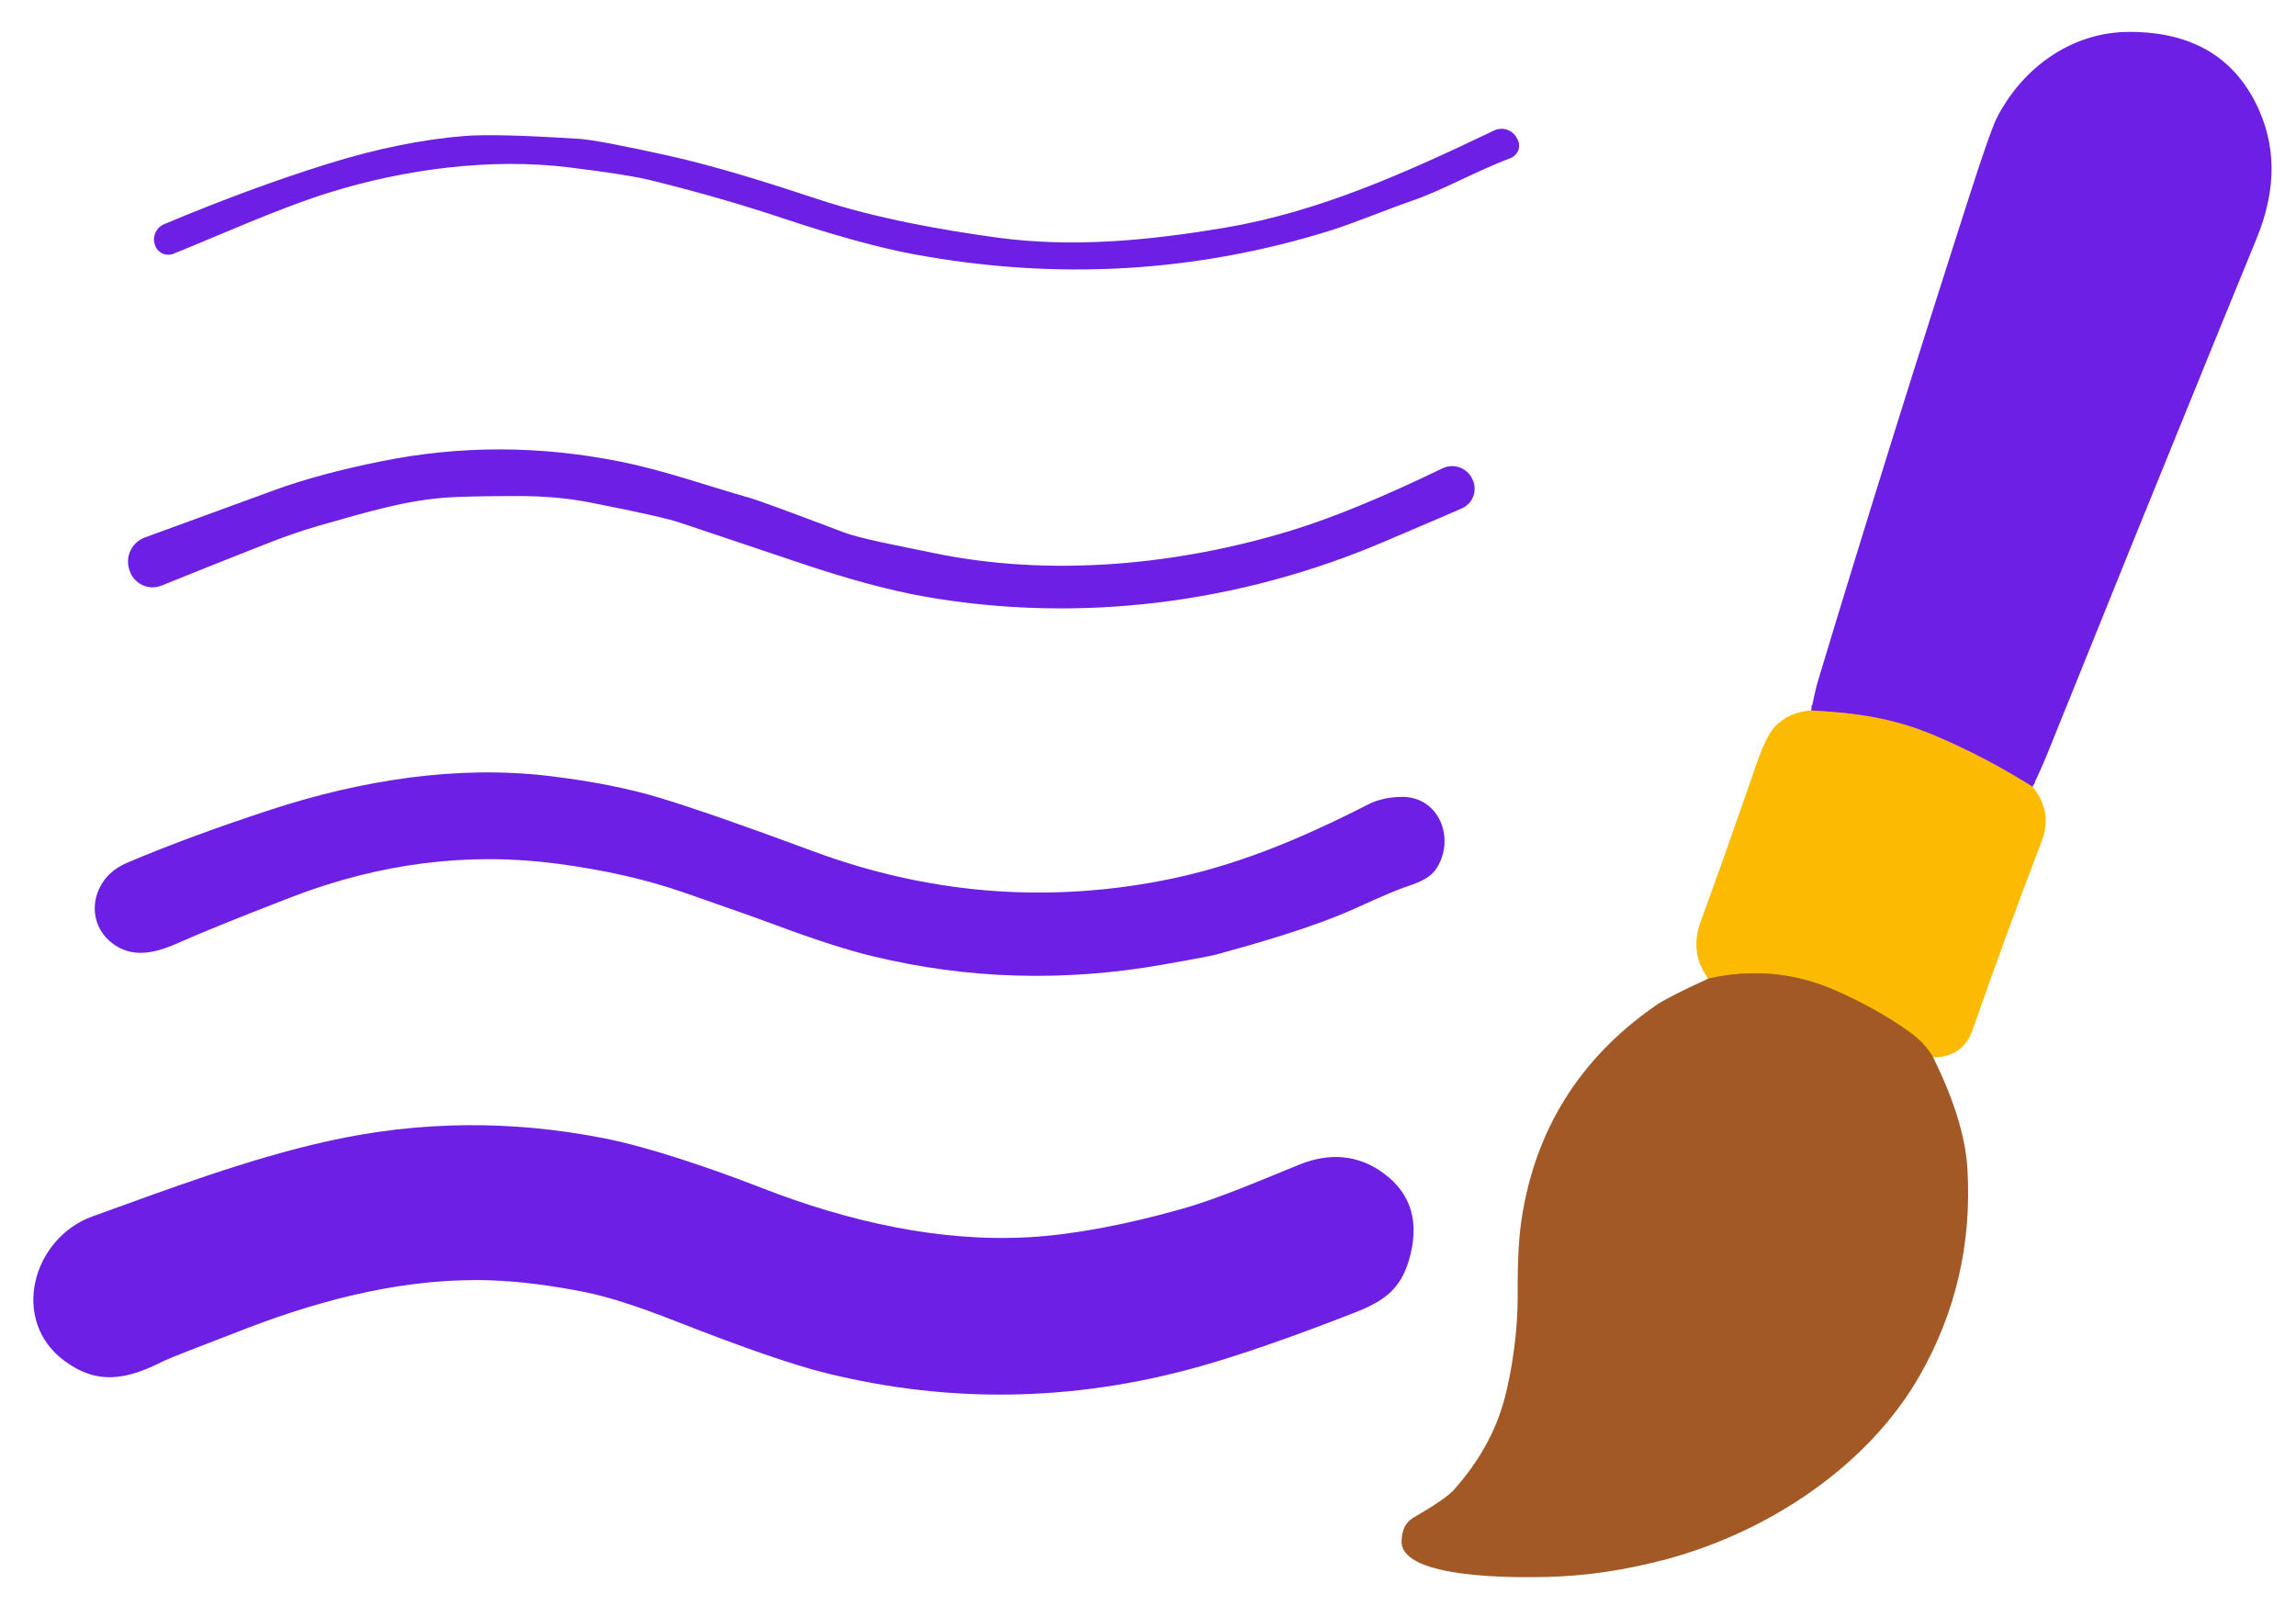
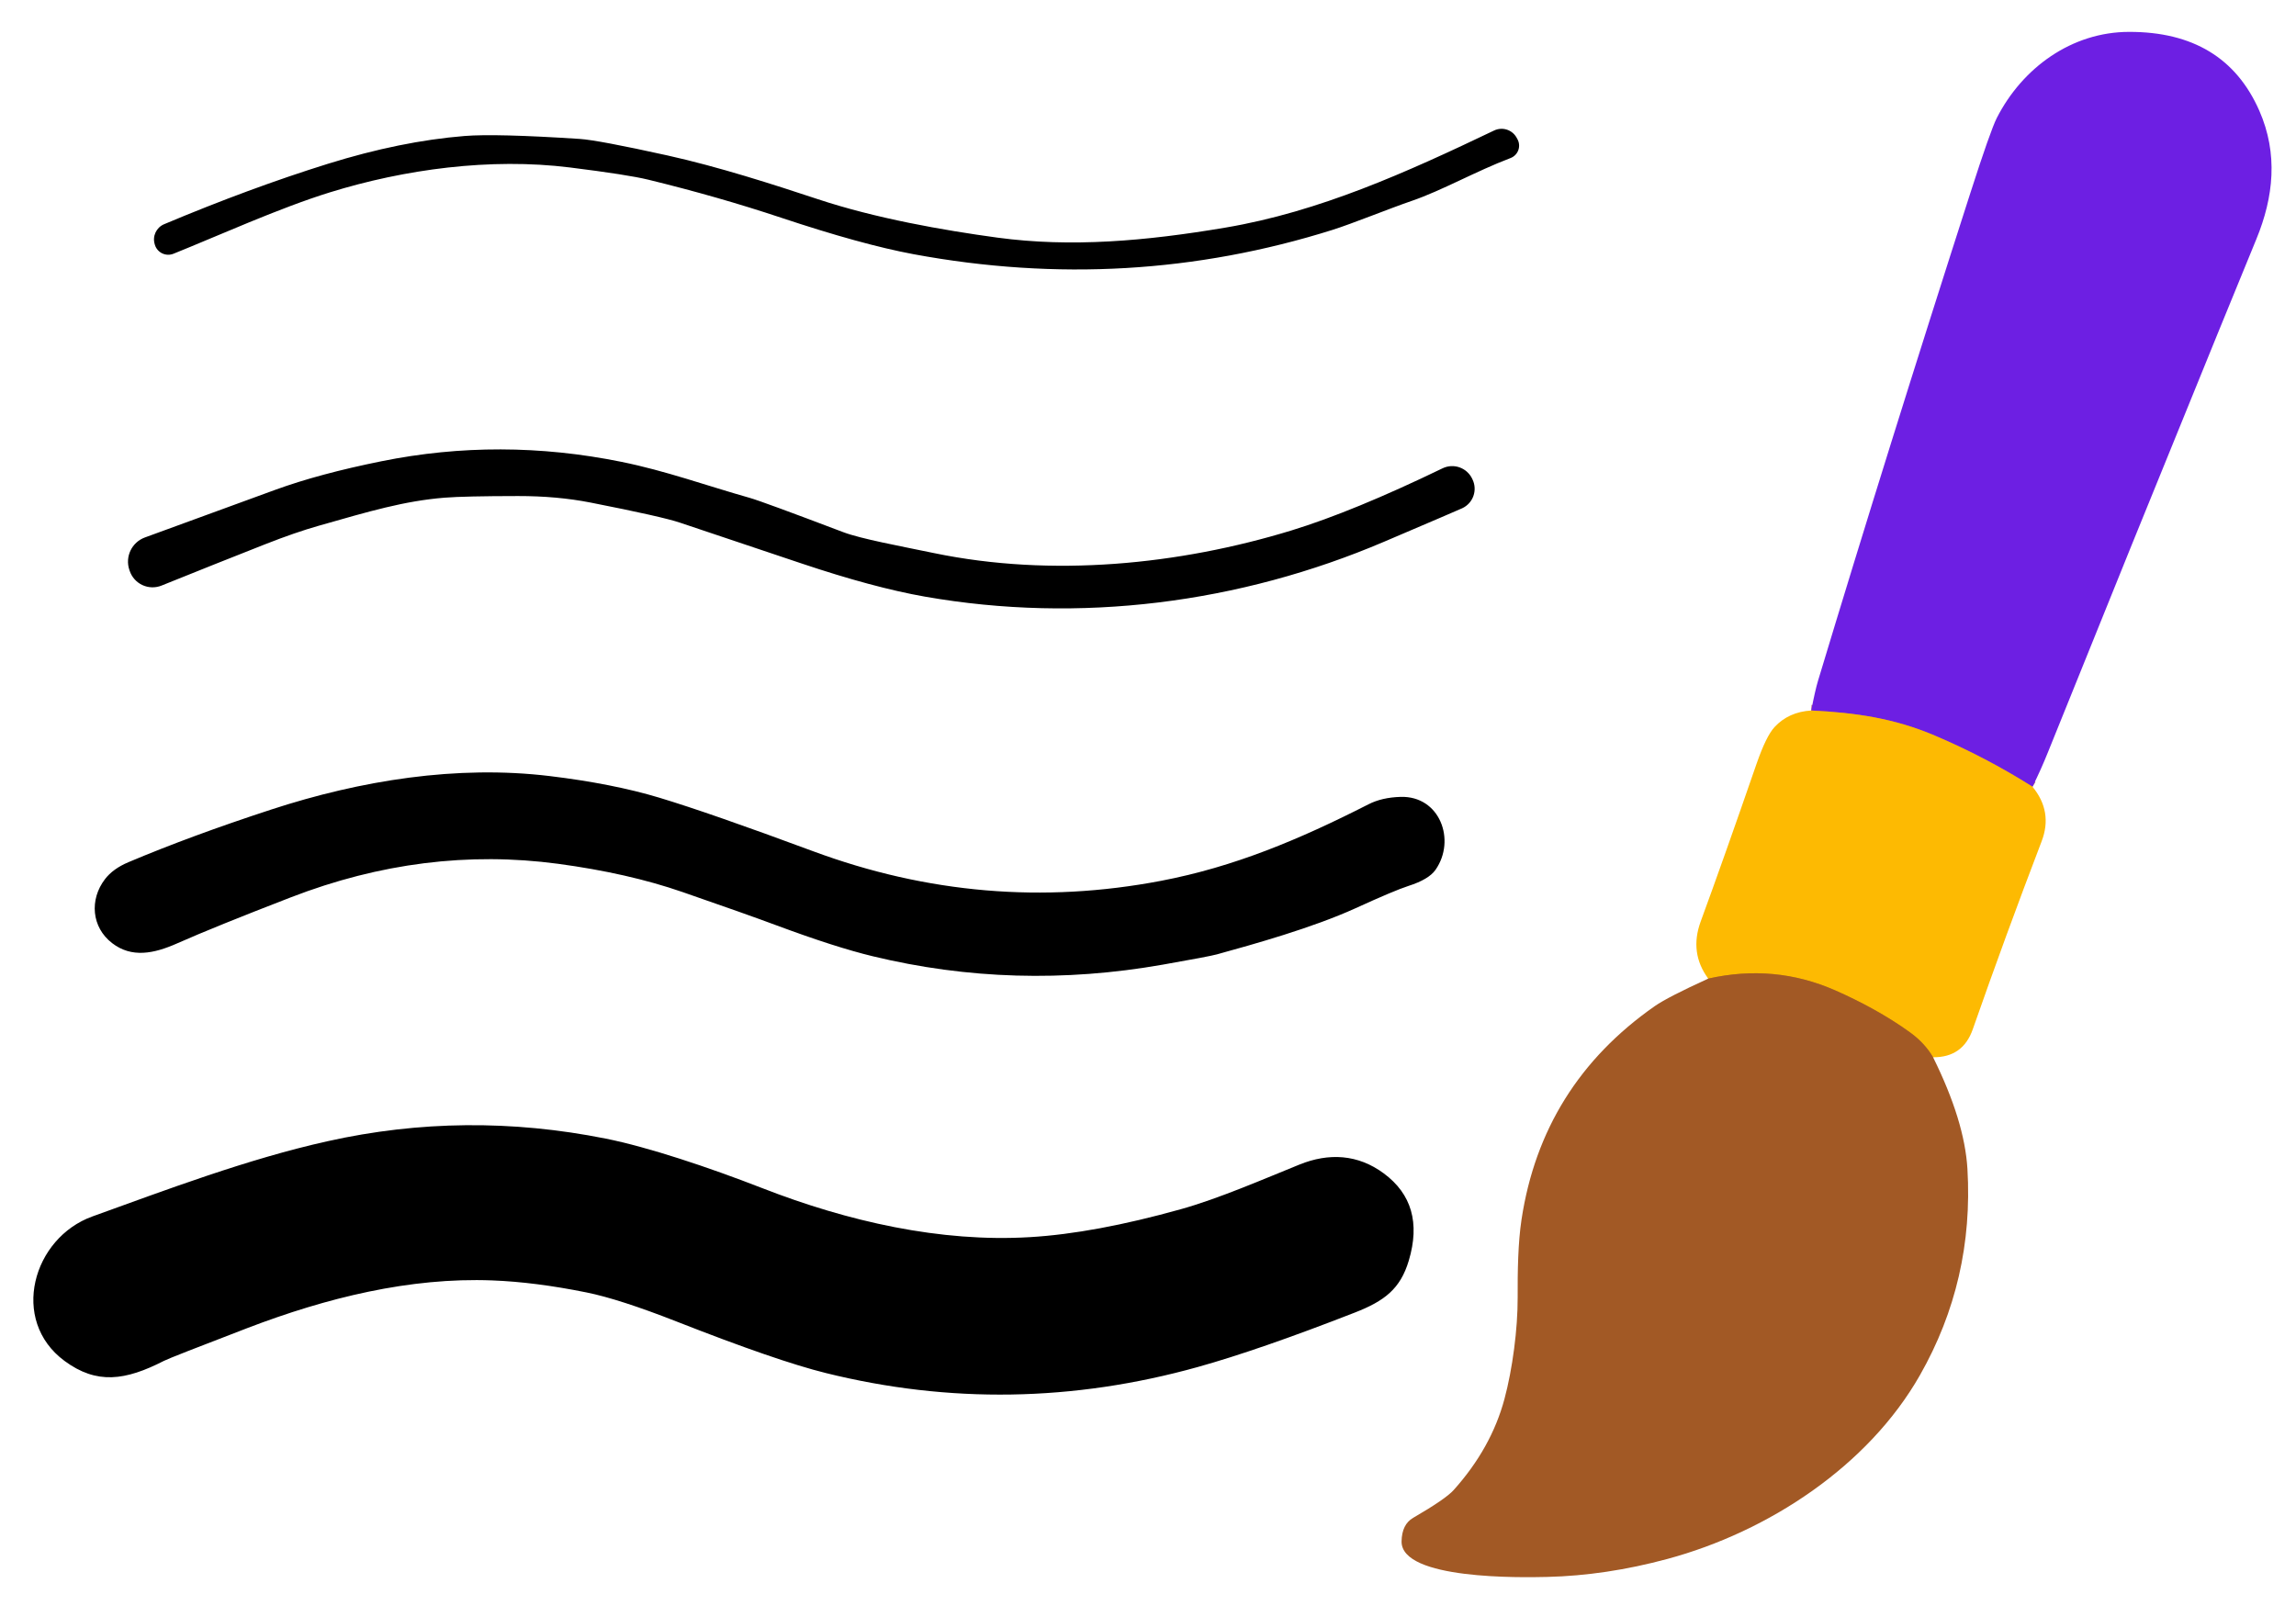
<svg xmlns="http://www.w3.org/2000/svg" version="1.1" viewBox="0.00 0.00 409.00 288.00">
  <g stroke-width="2.00" fill="none" stroke-linecap="butt">
    <path stroke="#b56d73" vector-effect="non-scaling-stroke" d="   M 362.06 140.17   Q 353.75 134.92 344.69 131.07   C 337.39 127.96 330.52 126.98 322.65 126.59" />
    <path stroke="#d08a14" vector-effect="non-scaling-stroke" d="   M 344.35 188.37   Q 342.89 185.87 340.30 183.98   C 336.17 180.97 331.31 178.38 326.91 176.45   Q 316.10 171.70 304.30 174.36" />
  </g>
  <path fill="#6d1fe3" d="   M 362.06 140.17   Q 353.75 134.92 344.69 131.07   C 337.39 127.96 330.52 126.98 322.65 126.59   Q 323.33 123.04 323.85 121.31   Q 336.34 79.92 350.99 34.39   Q 354.59 23.20 355.70 21.02   C 360.27 12.06 369.06 5.69 379.27 5.68   Q 396.27 5.65 402.46 19.71   C 405.84 27.41 405.02 35.11 401.94 42.60   Q 398.48 51.01 395.20 59.06   Q 379.52 97.49 364.79 134.08   Q 363.62 137.01 362.06 140.17   Z" />
-   <path fill="#6d1fe3" d="   M 270.13 24.47   L 270.29 24.76   A 2.37 2.37 0.0 0 1 269.08 28.16   C 262.96 30.48 256.83 33.96 251.54 35.77   C 247.45 37.17 240.92 39.84 237.36 40.96   Q 201.01 52.39 162.73 45.29   Q 153.46 43.56 139.09 38.77   Q 127.92 35.05 115.51 32.02   Q 111.87 31.13 101.54 29.84   C 87.34 28.07 72.04 30.16 58.77 34.27   C 49.73 37.07 38.84 42.02 30.90 45.21   A 2.49 2.49 0.0 0 1 27.60 43.65   L 27.57 43.54   A 2.94 2.93 -20.2 0 1 29.23 39.95   Q 44.54 33.51 58.42 29.18   Q 71.37 25.15 82.75 24.23   Q 88.32 23.78 103.25 24.75   Q 106.57 24.97 118.92 27.70   C 127.94 29.70 137.79 32.87 145.63 35.47   C 155.95 38.90 167.98 41.02 177.69 42.34   C 190.79 44.11 204.07 42.96 218.31 40.55   C 235.05 37.72 250.59 30.70 266.16 23.25   A 3.07 3.06 -27.9 0 1 270.13 24.47   Z" />
-   <path fill="#6d1fe3" d="   M 23.10 101.70   L 23.04 101.53   A 4.59 4.59 0.0 0 1 25.81 95.76   Q 33.35 92.98 49.01 87.28   Q 56.85 84.42 67.95 82.18   Q 89.08 77.91 110.67 82.28   C 118.58 83.88 125.79 86.51 133.57 88.71   Q 135.76 89.33 150.20 94.81   C 153.35 96.01 160.49 97.32 166.41 98.55   C 187.35 102.89 210.02 100.64 230.05 94.51   Q 241.05 91.14 256.97 83.44   A 3.95 3.94 64.2 0 1 262.24 85.28   L 262.31 85.43   A 3.82 3.82 0.0 0 1 260.48 90.55   Q 259.55 90.98 246.58 96.51   C 220.84 107.50 192.33 111.14 164.75 106.30   Q 155.59 104.69 142.78 100.39   Q 122.69 93.65 121.15 93.13   Q 118.01 92.06 105.19 89.54   Q 99.23 88.37 92.26 88.38   Q 82.78 88.39 79.21 88.67   C 72.01 89.25 65.80 91.10 56.82 93.66   Q 52.64 94.84 47.18 96.99   Q 38.32 100.48 28.78 104.33   A 4.30 4.29 69.8 0 1 23.10 101.70   Z" />
+   <path fill="currentColor" d="   M 270.13 24.47   L 270.29 24.76   A 2.37 2.37 0.0 0 1 269.08 28.16   C 262.96 30.48 256.83 33.96 251.54 35.77   C 247.45 37.17 240.92 39.84 237.36 40.96   Q 201.01 52.39 162.73 45.29   Q 153.46 43.56 139.09 38.77   Q 127.92 35.05 115.51 32.02   Q 111.87 31.13 101.54 29.84   C 87.34 28.07 72.04 30.16 58.77 34.27   C 49.73 37.07 38.84 42.02 30.90 45.21   A 2.49 2.49 0.0 0 1 27.60 43.65   L 27.57 43.54   A 2.94 2.93 -20.2 0 1 29.23 39.95   Q 44.54 33.51 58.42 29.18   Q 71.37 25.15 82.75 24.23   Q 88.32 23.78 103.25 24.75   Q 106.57 24.97 118.92 27.70   C 127.94 29.70 137.79 32.87 145.63 35.47   C 155.95 38.90 167.98 41.02 177.69 42.34   C 190.79 44.11 204.07 42.96 218.31 40.55   C 235.05 37.72 250.59 30.70 266.16 23.25   A 3.07 3.06 -27.9 0 1 270.13 24.47   Z" />
+   <path fill="currentColor" d="   M 23.10 101.70   L 23.04 101.53   A 4.59 4.59 0.0 0 1 25.81 95.76   Q 33.35 92.98 49.01 87.28   Q 56.85 84.42 67.95 82.18   Q 89.08 77.91 110.67 82.28   C 118.58 83.88 125.79 86.51 133.57 88.71   Q 135.76 89.33 150.20 94.81   C 153.35 96.01 160.49 97.32 166.41 98.55   C 187.35 102.89 210.02 100.64 230.05 94.51   Q 241.05 91.14 256.97 83.44   A 3.95 3.94 64.2 0 1 262.24 85.28   L 262.31 85.43   A 3.82 3.82 0.0 0 1 260.48 90.55   Q 259.55 90.98 246.58 96.51   C 220.84 107.50 192.33 111.14 164.75 106.30   Q 155.59 104.69 142.78 100.39   Q 122.69 93.65 121.15 93.13   Q 118.01 92.06 105.19 89.54   Q 99.23 88.37 92.26 88.38   Q 82.78 88.39 79.21 88.67   C 72.01 89.25 65.80 91.10 56.82 93.66   Q 52.64 94.84 47.18 96.99   Q 38.32 100.48 28.78 104.33   A 4.30 4.29 69.8 0 1 23.10 101.70   Z" />
  <path fill="#fdba02" d="   M 322.65 126.59   C 330.52 126.98 337.39 127.96 344.69 131.07   Q 353.75 134.92 362.06 140.17   Q 365.71 144.61 363.69 149.89   Q 357.31 166.56 351.42 183.39   Q 349.66 188.42 344.35 188.37   Q 342.89 185.87 340.30 183.98   C 336.17 180.97 331.31 178.38 326.91 176.45   Q 316.10 171.70 304.30 174.36   Q 300.91 169.77 302.95 164.19   Q 306.99 153.19 312.90 136.10   Q 314.61 131.17 316.10 129.55   Q 318.60 126.84 322.65 126.59   Z" />
-   <path fill="#6d1fe3" d="   M 18.70 156.64   Q 20.12 154.78 22.87 153.62   Q 33.99 148.92 48.27 144.25   C 64.27 139.02 81.43 136.28 97.92 138.27   Q 109.17 139.63 117.43 142.12   Q 126.45 144.84 144.83 151.66   Q 175.32 162.96 206.85 156.93   C 219.85 154.44 231.39 149.61 243.78 143.30   Q 246.16 142.08 249.48 141.98   C 256.49 141.76 259.41 149.68 255.72 154.97   Q 254.52 156.69 250.88 157.85   Q 248.45 158.63 241.49 161.81   C 233.79 165.32 223.16 168.28 216.77 170.04   Q 215.38 170.42 207.13 171.87   Q 180.79 176.51 155.45 170.37   Q 148.82 168.77 138.43 164.91   Q 133.07 162.91 121.57 158.93   Q 111.90 155.58 99.40 153.90   Q 75.54 150.71 51.83 159.87   Q 38.21 165.13 31.56 168.08   C 27.42 169.92 23.46 170.72 19.98 168.04   C 16.29 165.21 15.92 160.26 18.70 156.64   Z" />
+   <path fill="currentColor" d="   M 18.70 156.64   Q 20.12 154.78 22.87 153.62   Q 33.99 148.92 48.27 144.25   C 64.27 139.02 81.43 136.28 97.92 138.27   Q 109.17 139.63 117.43 142.12   Q 126.45 144.84 144.83 151.66   Q 175.32 162.96 206.85 156.93   C 219.85 154.44 231.39 149.61 243.78 143.30   Q 246.16 142.08 249.48 141.98   C 256.49 141.76 259.41 149.68 255.72 154.97   Q 254.52 156.69 250.88 157.85   Q 248.45 158.63 241.49 161.81   C 233.79 165.32 223.16 168.28 216.77 170.04   Q 215.38 170.42 207.13 171.87   Q 180.79 176.51 155.45 170.37   Q 148.82 168.77 138.43 164.91   Q 133.07 162.91 121.57 158.93   Q 111.90 155.58 99.40 153.90   Q 75.54 150.71 51.83 159.87   Q 38.21 165.13 31.56 168.08   C 27.42 169.92 23.46 170.72 19.98 168.04   C 16.29 165.21 15.92 160.26 18.70 156.64   Z" />
  <path fill="#a25925" d="   M 344.35 188.37   Q 349.96 199.69 350.47 208.26   Q 351.64 228.10 342.00 245.03   C 332.82 261.16 315.09 272.88 297.01 277.76   Q 286.08 280.71 275.62 280.96   C 271.08 281.07 249.56 281.49 249.67 274.62   Q 249.72 271.61 251.72 270.44   Q 257.53 267.07 258.95 265.48   Q 265.65 258.01 268.00 249.25   C 269.43 243.93 270.37 236.78 270.35 231.17   C 270.33 226.51 270.41 221.43 271.04 217.27   Q 274.68 193.31 294.76 179.27   Q 297.10 177.64 304.30 174.36   Q 316.10 171.70 326.91 176.45   C 331.31 178.38 336.17 180.97 340.30 183.98   Q 342.89 185.87 344.35 188.37   Z" />
-   <path fill="#6d1fe3" d="   M 11.49 242.47   C 1.69 235.23 5.82 220.56 16.47 216.73   C 29.40 212.07 44.08 206.50 58.35 203.33   Q 82.85 197.86 107.88 202.86   C 115.48 204.38 126.20 207.96 135.76 211.68   C 151.02 217.63 167.53 221.38 183.48 220.42   Q 194.99 219.74 210.36 215.44   C 217.12 213.55 225.18 210.04 231.48 207.49   C 236.71 205.37 241.90 205.65 246.50 209.06   Q 253.95 214.57 250.96 224.59   C 249.45 229.66 246.61 231.80 241.34 233.86   Q 224.30 240.51 213.33 243.57   Q 180.10 252.82 147.10 244.63   Q 138.41 242.48 120.46 235.43   Q 110.31 231.45 104.47 230.27   Q 95.32 228.42 87.69 228.13   C 73.01 227.56 58.16 231.23 44.12 236.60   Q 30.30 241.90 29.23 242.45   C 22.33 245.99 17.23 246.71 11.49 242.47   Z" />
+   <path fill="currentColor" d="   M 11.49 242.47   C 1.69 235.23 5.82 220.56 16.47 216.73   C 29.40 212.07 44.08 206.50 58.35 203.33   Q 82.85 197.86 107.88 202.86   C 115.48 204.38 126.20 207.96 135.76 211.68   C 151.02 217.63 167.53 221.38 183.48 220.42   Q 194.99 219.74 210.36 215.44   C 217.12 213.55 225.18 210.04 231.48 207.49   C 236.71 205.37 241.90 205.65 246.50 209.06   Q 253.95 214.57 250.96 224.59   C 249.45 229.66 246.61 231.80 241.34 233.86   Q 224.30 240.51 213.33 243.57   Q 180.10 252.82 147.10 244.63   Q 138.41 242.48 120.46 235.43   Q 110.31 231.45 104.47 230.27   Q 95.32 228.42 87.69 228.13   C 73.01 227.56 58.16 231.23 44.12 236.60   Q 30.30 241.90 29.23 242.45   C 22.33 245.99 17.23 246.71 11.49 242.47   Z" />
</svg>
